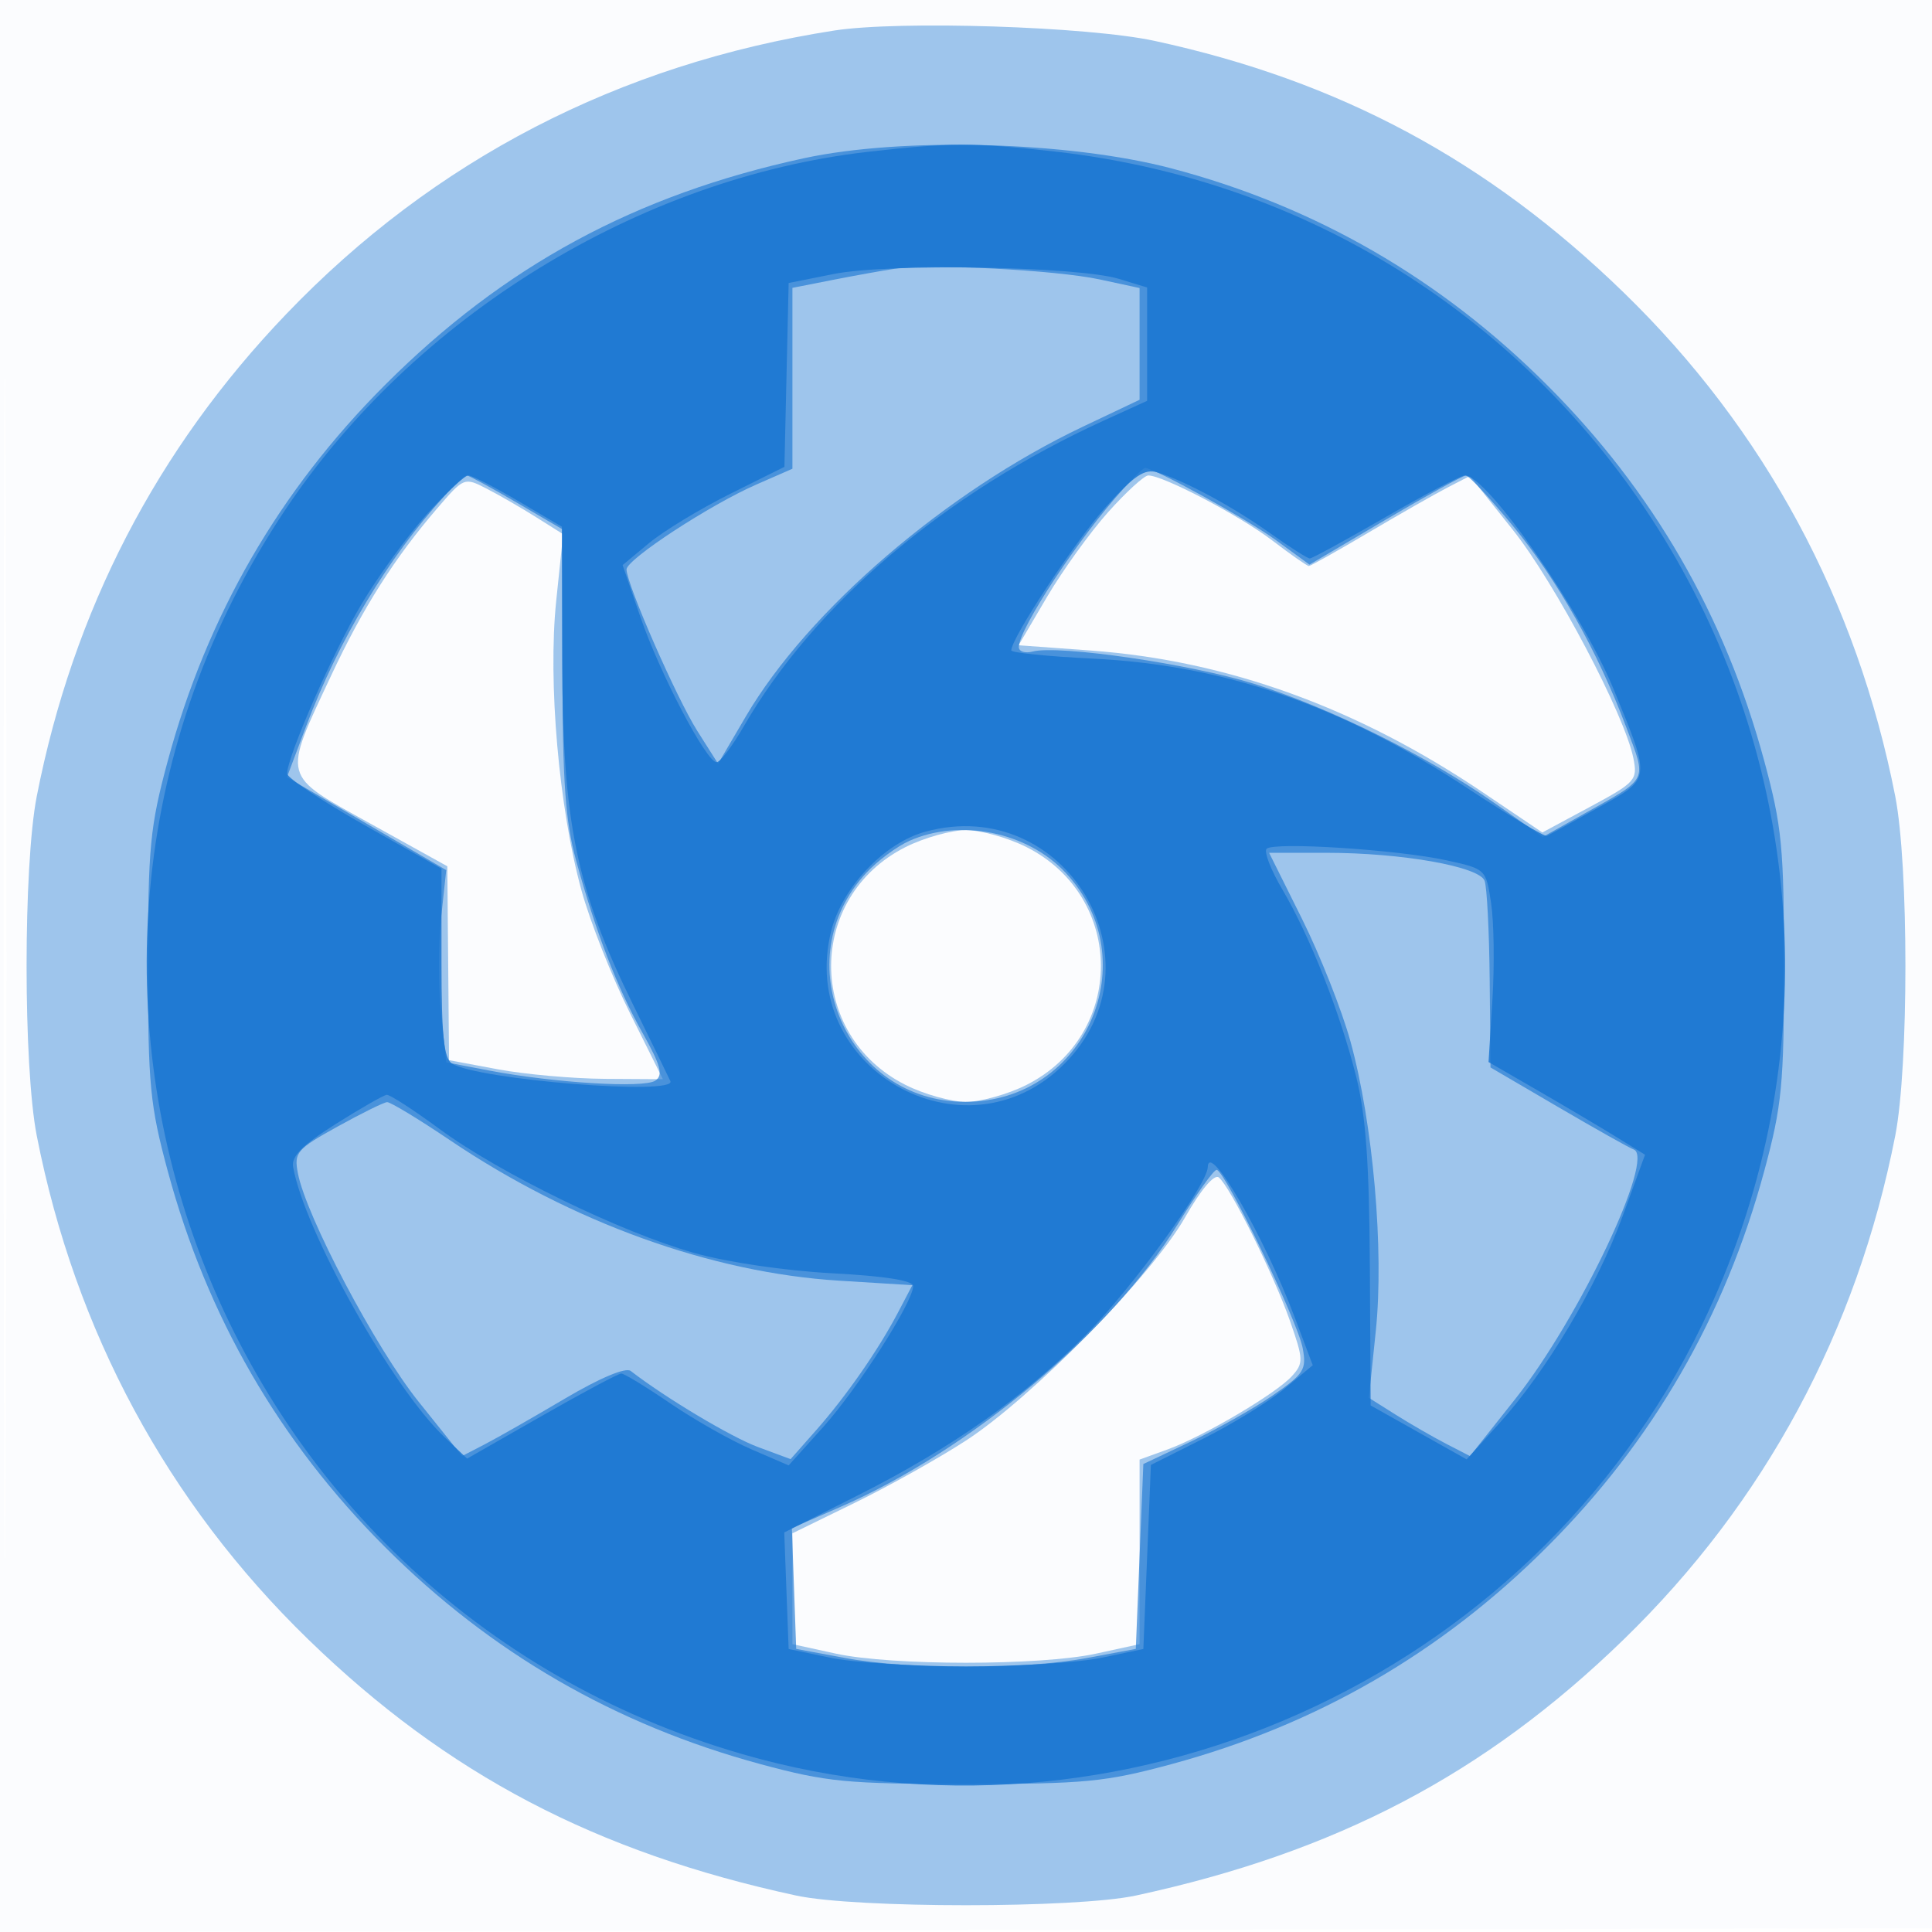
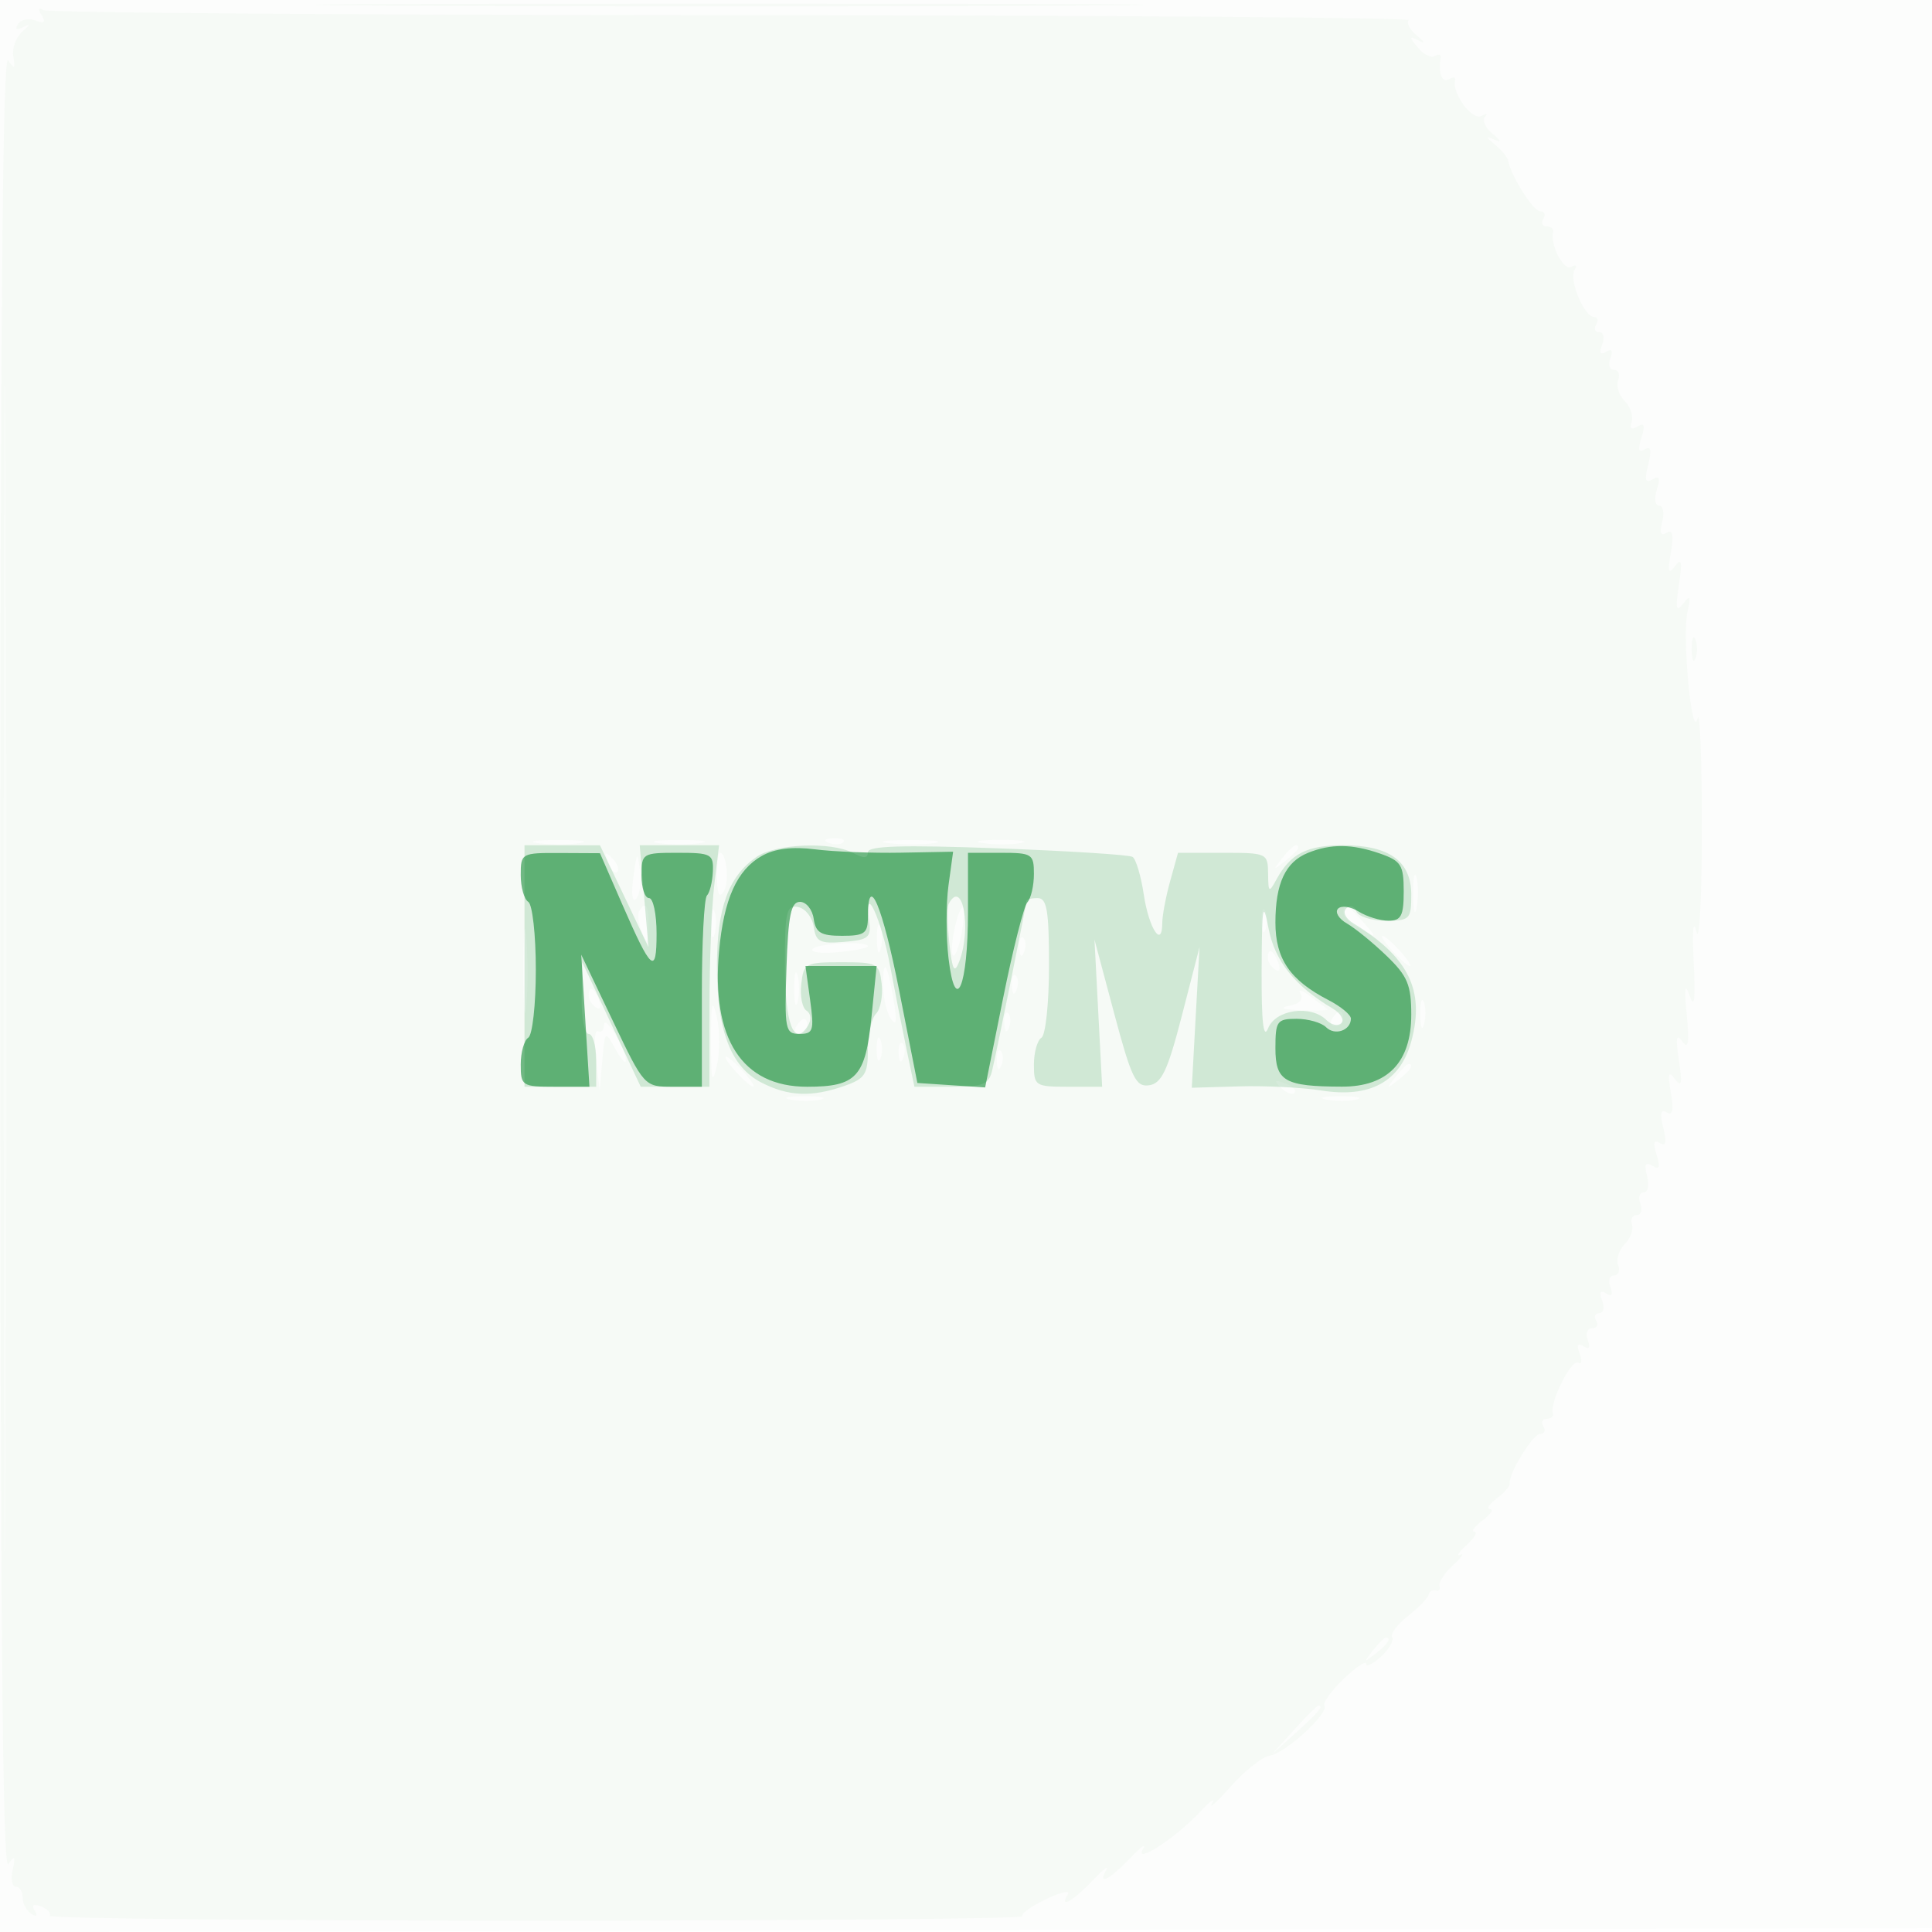
<svg xmlns="http://www.w3.org/2000/svg" width="256" height="256">
-   <path fill-opacity=".016" d="M0 128.004v128.004l128.25-.254 128.25-.254.254-127.75L257.008 0H0v128.004m.485.496c0 70.4.119 99.053.265 63.672.146-35.38.146-92.98 0-128C.604 29.153.485 58.1.485 128.5" fill="#1976D2" fill-rule="evenodd" />
-   <path fill-opacity=".414" d="M110.5 4.051C82.037 8.492 57.508 21.188 37.936 41.608 20.753 59.537 9.701 80.895 4.873 105.5c-1.801 9.181-1.801 35.819 0 45 5.086 25.923 17.318 48.612 35.98 66.739 18.375 17.848 38.091 28.197 64.647 33.931 7.912 1.708 37.088 1.708 45 0 26.556-5.734 46.272-16.083 64.647-33.931 18.662-18.127 30.894-40.816 35.98-66.739 1.801-9.181 1.801-35.819 0-45-5.086-25.923-17.318-48.612-35.98-66.739-18.016-17.5-37.679-28.049-62.147-33.342-8.851-1.915-33.839-2.719-42.5-1.368M57.937 67.355c-5.675 6.602-9.848 13.179-14.046 22.136-6.475 13.818-6.675 13.065 5.205 19.652l10.177 5.643.114 12.846.113 12.847 6.5 1.214c3.575.667 9.951 1.235 14.169 1.26l7.669.047-4.359-8.75c-2.397-4.812-5.289-12.125-6.425-16.25-2.998-10.886-4.465-27.659-3.355-38.358l.919-8.858-3.559-2.242c-1.957-1.233-4.909-2.936-6.559-3.786-2.978-1.534-3.026-1.515-6.563 2.599m88.906.496c-2.389 2.669-6.038 7.731-8.111 11.25l-3.767 6.399 9.58.7c18.028 1.316 35.321 7.575 51.975 18.814l7.848 5.295 6.334-3.404c6.009-3.23 6.304-3.56 5.738-6.405-1.147-5.77-10.374-23.254-15.998-30.312l-5.672-7.12-3.002 1.552c-1.651.854-6.361 3.538-10.467 5.966-4.107 2.428-7.65 4.414-7.875 4.414-.225 0-2.416-1.532-4.869-3.404-4.319-3.297-14.43-8.596-16.402-8.596-.533 0-2.924 2.183-5.312 4.851M119.97 112.25c-13.123 6.629-13.123 24.871 0 31.5 2.45 1.238 6.063 2.25 8.03 2.25 1.967 0 5.58-1.012 8.03-2.25 13.123-6.629 13.123-24.871 0-31.5-2.45-1.237-6.063-2.25-8.03-2.25-1.967 0-5.58 1.013-8.03 2.25M157 161.354c-4.352 7.642-20.272 23.85-29 29.524-3.575 2.325-10.213 6.041-14.75 8.26l-8.25 4.033V217.858l5.75 1.254c7.405 1.615 27.095 1.615 34.5 0l5.75-1.254v-24.456l3.648-1.32c4.794-1.733 14.437-7.412 16.54-9.741 1.553-1.719 1.535-2.204-.269-7.341-2.19-6.233-7.905-17.753-9.416-18.979-.608-.493-2.383 1.609-4.503 5.333" fill="#1976D2" fill-rule="evenodd" />
-   <path fill-opacity=".633" d="M106.5 20.973c-22.292 4.83-39.705 14.257-55.488 30.039-14.029 14.03-23.57 30.536-28.774 49.782-2.363 8.739-2.625 11.45-2.625 27.206s.262 18.467 2.625 27.206c5.204 19.246 14.745 35.752 28.774 49.782 14.03 14.029 30.536 23.57 49.782 28.774 8.739 2.363 11.45 2.625 27.206 2.625s18.467-.262 27.206-2.625c19.246-5.204 35.752-14.745 49.782-28.774 14.029-14.03 23.57-30.536 28.774-49.782 2.363-8.739 2.625-11.45 2.625-27.206s-.262-18.467-2.625-27.206c-5.204-19.246-14.745-35.752-28.774-49.782-14.091-14.09-30.744-23.693-49.782-28.705-13.549-3.567-35.609-4.171-48.706-1.334m12 14.646c-1.65.25-5.362.92-8.25 1.489L105 38.142v23.97l-4.75 2.077c-6.192 2.707-17.255 9.944-17.232 11.273.035 1.995 6.648 17.075 9.379 21.388l2.754 4.349 3.674-6.267c8.243-14.057 26.562-29.805 44.666-38.396L151 52.973V38.166l-5.25-1.133c-5.812-1.255-22.567-2.124-27.25-1.414m30.364 29.131C143.041 71.129 135 83.305 135 85.744c0 .588.826.853 1.835.589 3.458-.904 21.048 1.663 29.357 4.284 10.03 3.165 22.999 9.592 31.774 15.747l6.466 4.535 5.534-3.108c8.572-4.815 8.255-4.157 5.513-11.444-3.799-10.092-9.099-19.497-15.061-26.725-3.004-3.642-5.79-6.614-6.19-6.605-.4.009-5.225 2.667-10.721 5.907l-9.993 5.89-4.507-3.286C165.275 68.808 152.92 62 151.716 62c-.188 0-1.472 1.237-2.852 2.75m-90 1C51.41 73.915 44.842 84.856 40.56 96.241l-2.536 6.741 10.552 6.155 10.552 6.156-.681 6.353c-.374 3.495-.372 9.226.004 12.737l.683 6.383 5.683 1.085c8.602 1.642 20.516 2.366 22.019 1.338 1.068-.73.728-1.998-1.686-6.301-3.395-6.053-6.18-13.281-8.819-22.888-1.413-5.145-1.79-10.397-1.808-25.188L74.5 70.123l-6.088-3.561C65.063 64.603 62.11 63 61.849 63c-.261 0-1.605 1.237-2.985 2.75m61.636 45.667c-1.65.737-4.209 2.632-5.686 4.211-10.782 11.526-2.66 30.372 13.089 30.372 15.938 0 24.142-18.76 13.283-30.373-5.038-5.388-13.972-7.206-20.686-4.21m52.021 10.333c2.397 4.813 5.289 12.125 6.425 16.25 2.998 10.886 4.465 27.659 3.355 38.358l-.919 8.858 3.559 2.242c1.957 1.233 4.972 2.97 6.7 3.861l3.141 1.62 5.984-7.548c8.468-10.679 18.616-32.069 15.696-33.084-.529-.184-5.012-2.704-9.962-5.6l-9-5.265-.109-11.634c-.061-6.398-.364-12.295-.675-13.105-.725-1.891-10.983-3.703-20.967-3.703h-7.587l4.359 8.75M44.704 149.289c-5.391 2.986-5.757 3.417-5.238 6.149 1.091 5.733 10.297 23.167 15.988 30.278l5.776 7.216 3.002-1.552c1.651-.854 6.432-3.58 10.625-6.059 4.62-2.731 8.054-4.175 8.714-3.664 4.628 3.577 13.301 8.762 16.873 10.086l4.316 1.6 3.37-3.816c3.99-4.517 8.242-10.633 10.867-15.629l1.893-3.603-9.695-.598c-16.92-1.046-35.444-7.731-51.57-18.613-4.144-2.796-7.893-5.066-8.33-5.045-.437.022-3.403 1.484-6.591 3.25m111.329 12.97c-8.786 14.244-27.564 29.962-44.73 37.44l-6.376 2.778.286 8.006.287 8.007 6.5 1.208c8.333 1.549 23.668 1.549 32 0l6.5-1.209.5-12.249.5-12.249 6.276-2.966c3.452-1.63 8.335-4.381 10.851-6.113 4.167-2.866 4.523-3.428 3.986-6.28-.682-3.621-10.343-23.636-11.403-23.623-.39.004-2.72 3.267-5.177 7.25" fill="#1976D2" fill-rule="evenodd" />
-   <path fill-opacity=".833" d="M115 20.118C84.682 23.586 54.789 41.994 37.68 67.73-3.021 128.953 27.51 211.9 98.296 232.413c50.062 14.507 104.459-9.792 127.215-56.827C258.3 107.81 214.472 28.41 139.666 20.069c-10.711-1.194-13.857-1.188-24.666.049m-4.5 16.181l-6 1.201-.28 12.178-.28 12.179-7.22 3.599c-3.971 1.98-8.795 4.91-10.72 6.51l-3.5 2.91 2.334 6.812C87.393 89.16 93.598 101 94.954 101c.471 0 2.089-2.137 3.596-4.75 9.336-16.183 26.726-30.955 47.7-40.518l5.75-2.621V38.094l-3.75-1.144c-5.437-1.658-30.556-2.091-37.75-.651m36.061 30.844C142.51 71.649 134 84.546 134 86.18c0 .31 4.838.799 10.75 1.087 17.603.858 33.113 6.239 49.915 17.316 5.371 3.542 10.015 6.322 10.319 6.178.304-.143 3.341-1.819 6.75-3.723 7.107-3.97 7.052-3.561 2.109-15.64C209.616 81.068 197.061 63 194.11 63c-.524 0-5.238 2.475-10.478 5.5-5.239 3.025-9.774 5.5-10.077 5.5-.303 0-2.689-1.521-5.303-3.38-4.927-3.505-11.193-6.882-14.883-8.021-1.702-.526-3.071.388-6.808 4.544m-90.026 1.029c-2.558 2.845-6.464 8.226-8.681 11.958-3.706 6.237-9.746 20.006-9.814 22.37-.016.55 4.581 3.611 10.216 6.803l10.244 5.802v12.483c0 9.611.322 12.681 1.398 13.348 3.467 2.146 29.807 4.253 28.929 2.314-.187-.412-2.439-5.025-5.004-10.25-7.445-15.161-9.276-24.064-9.326-45.352l-.043-17.851-5.771-3.399C65.508 64.529 62.522 63 62.048 63c-.474 0-2.955 2.328-5.513 5.172m66.085 42.031c-5.429 1.479-11.024 7.375-12.478 13.148C105.571 141.503 127.79 154.21 141 141c13.493-13.493.151-35.847-18.38-30.797m45.208 2.27c-.369.387.572 2.813 2.091 5.39 3.672 6.227 7.668 16.356 9.778 24.784 1.284 5.128 1.741 11.474 1.817 25.216l.102 18.364 6.362 3.573 6.361 3.573 4.296-4.745c6.263-6.918 12.985-18.203 16.375-27.493l2.965-8.125-3.737-2.311c-2.056-1.271-6.722-4.035-10.369-6.143l-6.63-3.832.513-8.233c.283-4.528.206-10.283-.17-12.79-.68-4.54-.702-4.561-5.882-5.699-6.478-1.422-22.966-2.478-23.872-1.529M44.5 148.928c-4.405 2.781-5.911 4.291-5.665 5.68 1.497 8.459 13.101 29.194 20.024 35.778l3.035 2.886 9.868-5.636c5.427-3.1 10.181-5.636 10.564-5.636.383 0 3.299 1.776 6.479 3.947 3.181 2.171 8.013 4.91 10.739 6.086l4.956 2.139 4.54-5.042c4.589-5.096 11.96-16.631 11.96-18.716 0-.736-3.755-1.33-10.75-1.701-6.206-.33-13.92-1.465-18.25-2.686-9.699-2.736-25.808-10.574-33.753-16.423-3.439-2.532-6.589-4.572-7-4.534-.411.039-3.447 1.775-6.747 3.858m115.533 5.738c-.066 2.336-10.026 16.03-16.166 22.227-8.065 8.141-17.827 15.013-30.159 21.23l-9.791 4.937.291 7.72.292 7.72 5.5 1.154c3.025.634 11.125 1.153 18 1.153s14.975-.519 18-1.153l5.5-1.154.5-12.195.5-12.195 7-3.515c3.85-1.934 8.675-4.906 10.723-6.605l3.722-3.09-2.347-6.236c-4.096-10.882-11.461-23.619-11.565-19.998" fill="#1976D2" fill-rule="evenodd" />
+   <path fill="#008225" fill-opacity=".012" fill-rule="evenodd" d="M0 128.004v128.004l128.25-.254 128.25-.254.254-127.75L257.008 0H0zm.485.496c0 70.4.119 99.053.265 63.672s.146-92.98 0-128S.485 58.1.485 128.5" />
+   <path fill="#008225" fill-opacity=".024" fill-rule="evenodd" d="M52.325.75c24.654.149 64.704.149 89 0S145.45.479 96.5.479 27.671.601 52.325.75M5.51 2.015c.591.957.365 1.151-.814.699-.898-.345-1.941-.127-2.318.484-.441.713-.183.85.717.382.953-.494.911-.302-.131.596C2.119 4.904 1.58 6.4 1.767 7.5c.28 1.647.157 1.735-.698.5C.349 6.959.031 43.551.031 127.5c0 86.311.307 120.57 1.071 119.5.861-1.205.975-1.058.578.75-.271 1.238-.085 2.25.414 2.25.498 0 .906.648.906 1.441s.52 1.762 1.155 2.154c.711.44.883.275.448-.429-.457-.739-.16-.933.839-.55.851.327 1.367.884 1.148 1.239s28.765.645 64.41.645 64.646-.263 64.447-.585 1.226-1.342 3.165-2.267 3.244-1.224 2.898-.665c-1.222 1.978.62.981 3.201-1.733 1.439-1.512 2.291-2.187 1.894-1.5-1.244 2.151.378 1.368 3.106-1.5 1.439-1.513 2.222-2.075 1.741-1.25-1.268 2.175 4.359-1.476 7.548-4.896 1.375-1.475 2.097-1.989 1.604-1.143s.633-.175 2.5-2.269c1.868-2.095 4.181-3.921 5.141-4.058 2.05-.294 7.88-5.624 7.255-6.634-.236-.382.905-1.972 2.536-3.534 1.63-1.562 2.964-2.461 2.964-1.998s.889.037 1.976-.947c1.087-.983 1.758-2.142 1.491-2.575-.267-.432.666-1.692 2.075-2.8s2.65-2.382 2.76-2.83c.109-.449.536-.703.948-.566.413.138.638-.14.5-.618-.137-.477.671-1.715 1.797-2.75s1.555-1.657.953-1.382-.236-.287.814-1.25 1.52-1.764 1.047-1.782c-.474-.017.013-.692 1.08-1.5 1.068-.807 1.518-1.482 1-1.5-.517-.017-.124-.651.876-1.409.999-.757 1.777-1.648 1.729-1.978-.186-1.289 3.062-6.581 4.039-6.581.568 0 .755-.45.415-1s-.141-1 .441-1 .952-.337.821-.75c-.445-1.404 2.466-7.227 3.343-6.685.479.296.576-.233.214-1.177-.444-1.157-.281-1.483.5-1 .756.468.952.178.563-.836-.329-.856-.073-1.552.57-1.552.641 0 .888-.45.548-1s-.156-1 .41-1c.565 0 .74-.749.389-1.664q-.64-1.666.52-.948c.756.468.952.178.563-.836-.328-.854-.112-1.552.48-1.552.591 0 .838-.617.549-1.371s.099-1.996.862-2.759 1.202-1.946.974-2.629.06-1.241.638-1.241.793-.675.477-1.5-.12-1.5.437-1.5c.558 0 .76-.97.45-2.156-.411-1.57-.22-1.944.701-1.375.942.582 1.082.207.55-1.469-.499-1.573-.369-2.037.433-1.541.812.501.947-.09.461-2.024-.48-1.914-.347-2.524.445-2.034.793.489.961-.289.562-2.601-.446-2.582-.325-2.974.552-1.8.864 1.156.981.584.509-2.5-.456-2.983-.34-3.619.456-2.5.795 1.115.946.217.589-3.5-.349-3.642-.24-4.321.4-2.5.611 1.741.769.374.52-4.5-.214-4.174-.068-5.803.361-4.034.396 1.631.718-4.582.716-13.808s-.258-15.735-.569-14.466c-.759 3.104-2.068-10.906-1.326-14.192.46-2.039.35-2.224-.597-1-.915 1.182-1.032.652-.55-2.5.472-3.084.355-3.656-.509-2.5-.877 1.174-.998.782-.552-1.8.402-2.331.234-3.092-.574-2.593-.775.479-.961.012-.578-1.451.31-1.186.126-2.156-.41-2.156-.538 0-.672-.951-.299-2.125.494-1.557.339-1.918-.579-1.351-.941.582-1.082.095-.567-1.959.486-1.934.351-2.525-.461-2.024-.802.496-.932.032-.433-1.541.525-1.654.386-2.048-.523-1.486-.802.496-1.075.279-.776-.616.253-.759-.165-2.005-.928-2.768s-1.151-2.005-.862-2.759.042-1.371-.549-1.371-.808-.698-.48-1.552c.389-1.014.193-1.304-.563-.836q-1.16.718-.52-.948c.351-.915.176-1.664-.389-1.664-.566 0-.75-.45-.41-1s.214-1-.28-1c-1.309 0-3.362-4.961-2.578-6.229.381-.617.203-.793-.415-.411-1.009.624-2.872-2.918-2.425-4.61.109-.412-.279-.75-.861-.75s-.781-.45-.441-1 .153-1-.415-1c-.917 0-3.914-4.746-4.256-6.74-.072-.418-.85-1.356-1.73-2.084-1.262-1.045-1.283-1.188-.099-.676q1.502.65-.234-.775c-.954-.782-1.404-1.788-1-2.234s.194-.502-.466-.123c-1.189.682-3.961-3.047-3.488-4.692.131-.454-.224-.54-.787-.191-.937.579-1.473-.767-1.119-2.809.079-.454-.267-.571-.768-.261s-1.525-.193-2.275-1.118c-1.17-1.443-1.151-1.573.137-.915.894.457.799.191-.234-.657-.954-.782-1.451-1.706-1.105-2.053s-39.985-.644-89.627-.661S6.307 1.69 5.733 1.335c-.653-.404-.737-.15-.223.68M224.158 86c0 1.375.227 1.938.504 1.25.278-.687.278-1.812 0-2.5-.277-.687-.504-.125-.504 1.25M71.25 111.716c1.513.229 3.987.229 5.5 0s.275-.416-2.75-.416-4.263.187-2.75.416m16 0c1.513.229 3.987.229 5.5 0s.275-.416-2.75-.416-4.263.187-2.75.416m22.563-.033c.721.289 1.584.253 1.916-.079s-.258-.568-1.312-.525c-1.165.048-1.402.285-.604.604m7.955.042c1.797.222 4.497.218 6-.01 1.503-.229.032-.411-3.268-.405s-4.529.192-2.732.415m12.496-.007c1.52.229 3.77.223 5-.014s-.014-.425-2.764-.418-3.756.202-2.236.432m39.608 2.032c-1.243 1.586-1.208 1.621.378.378.963-.755 1.75-1.543 1.75-1.75 0-.823-.821-.294-2.128 1.372m-89.308.543c.376.986.935 1.541 1.243 1.233s.001-1.114-.683-1.793c-.988-.98-1.102-.865-.56.56m3.357 1.956c-.298 2.15-.145 3.375.358 2.872.483-.483.716-2.17.519-3.749-.33-2.644-.399-2.574-.877.877m11.094.001c.011 2.21.292 2.814.878 1.889.786-1.241.4-5.139-.51-5.139-.21 0-.376 1.463-.368 3.25m92.237 2.25c.011 2.2.216 2.982.455 1.738s.23-3.044-.02-4-.446.062-.435 2.262m-117.897 10c-.003 4.95.166 7.101.376 4.78.209-2.321.212-6.371.005-9-.206-2.629-.378-.73-.381 4.22m15.329-7.75c-.238.412-.072 1.65.371 2.75.702 1.746.813 1.651.875-.75.069-2.713-.399-3.464-1.246-2m9.511 1.75c.02 1.65.244 2.204.498 1.231s.237-2.323-.037-3-.481.119-.461 1.769m32.305.5c-.38 1.729-.482 3.351-.227 3.606s.751-.974 1.102-2.731.454-3.38.227-3.606c-.226-.227-.722 1.002-1.102 2.731m40.658-1c0 1.375.227 1.938.504 1.25.278-.687.278-1.812 0-2.5-.277-.687-.504-.125-.504 1.25M178 120.965c0 .53 1.012 1.496 2.25 2.145 2.238 1.175 2.24 1.17.345-.964-2.116-2.384-2.595-2.602-2.595-1.181m-61.805 3.535c.02 1.65.244 2.204.498 1.231s.237-2.323-.037-3-.481.119-.461 1.769m18.884 1.083c.048 1.165.285 1.402.604.605.289-.722.253-1.585-.079-1.917s-.568.258-.525 1.312M184.5 126c.995 1.1 2.035 2 2.31 2s-.315-.9-1.31-2-2.035-2-2.31-2 .315.9 1.31 2m-76.857-.232c-.261.423 1.287.601 3.441.395s3.916-.551 3.916-.768c0-.745-6.882-.396-7.357.373M168 126.941c0 .518.445 1.216.989 1.552.566.35.734-.051.393-.941-.665-1.732-1.382-2.049-1.382-.611M105.232 131c0 1.925.206 2.713.457 1.75.252-.963.252-2.537 0-3.5-.251-.963-.457-.175-.457 1.75m11.783-.417c.009 1.605.475 3.592 1.037 4.417.733 1.075.832.366.352-2.5-.83-4.961-1.409-5.759-1.389-1.917m17.064 0c.048 1.165.285 1.402.604.605.289-.722.253-1.585-.079-1.917s-.568.258-.525 1.312M78 131.941c0 .518.445 1.216.989 1.552.566.35.734-.051.393-.941-.665-1.732-1.382-2.049-1.382-.611m94.323-.262c.44.734-.147 1.342-1.558 1.613-1.353.26-.687.49 1.652.572 2.154.075 3.729.009 3.5-.147s-1.291-.943-2.359-1.75-1.624-.937-1.235-.288M94.205 138c0 5.191.155 5.846.771 3.25.424-1.787.424-4.713 0-6.5-.616-2.596-.771-1.941-.771 3.25m93.99-3.5c.02 1.65.244 2.204.498 1.231s.237-2.323-.037-3-.481.119-.461 1.769m-55.116 1.083c.048 1.165.285 1.402.604.605.289-.722.253-1.585-.079-1.917s-.568.258-.525 1.312M176.5 135c-.34.55-.141 1 .441 1s1.059-.45 1.059-1-.198-1-.441-1-.719.45-1.059 1m-96.465.809c-.019.72-.381 1.095-.803.834s-.543 1.4-.267 3.691l.501 4.166.345-4c.344-3.989.348-3.993 1.731-1.5.763 1.375 1.387 2.05 1.387 1.5 0-1.547-2.853-6.173-2.894-4.691M105.5 136c-.34.55-.141 1 .441 1s1.059-.45 1.059-1-.198-1-.441-1-.719.45-1.059 1m10.658 3c0 1.375.227 1.938.504 1.25.278-.687.278-1.812 0-2.5-.277-.687-.504-.125-.504 1.25m2.921.583c.048 1.165.285 1.402.604.605.289-.722.253-1.585-.079-1.917s-.568.258-.525 1.312m13 1c.048 1.165.285 1.402.604.605.289-.722.253-1.585-.079-1.917s-.568.258-.525 1.312M97.5 142c.995 1.1 2.035 2 2.31 2s-.315-.9-1.31-2-2.035-2-2.31-2 .315.9 1.31 2m87.372.75c-1.243 1.586-1.208 1.621.378.378 1.666-1.307 2.195-2.128 1.372-2.128-.207 0-.995.787-1.75 1.75m-15.139 1.374c.679.684 1.486.991 1.793.683.308-.308-.247-.867-1.233-1.243-1.425-.542-1.54-.428-.56.56m-64.971 1.583c1.244.239 3.044.23 4-.02s-.062-.446-2.262-.435-2.982.216-1.738.455m71 0c1.244.239 3.044.23 4-.02s-.062-.446-2.262-.435-2.982.216-1.738.455m6.11 73.043c-1.243 1.586-1.208 1.621.378.378 1.666-1.307 2.195-2.128 1.372-2.128-.207 0-.995.787-1.75 1.75m-10.435 10.5-2.937 3.25 3.25-2.937c3.029-2.738 3.71-3.563 2.937-3.563-.172 0-1.635 1.463-3.25 3.25" />
+   <path fill="#008225" fill-opacity=".154" fill-rule="evenodd" d="M69.5 128v16H79v-3.5c0-1.925-.45-3.5-1-3.5s-.966-2.137-.924-4.75l.076-4.75 3.875 8.25 3.874 8.25H94l.009-10.75c.004-5.912.292-13.112.639-16l.631-5.25H84.767l.578 6.75.579 6.75-3.212-6.748-3.212-6.747-5-.003-5-.002zm30.717-14.439C96.511 116.156 95 120.334 95 127.982c0 8.571 1.818 13.356 5.872 15.452 3.568 1.845 6.652 1.976 10.979.468 2.767-.965 3.149-1.546 3.149-4.8 0-2.036.485-4.187 1.078-4.78s.931-2.371.75-3.95c-.312-2.736-.565-2.872-5.328-2.872-4.771 0-5.015.132-5.33 2.891-.182 1.591.132 3.178.697 3.527.592.366.674 1.207.192 1.987-1.835 2.969-3.059-.246-3.059-8.037 0-7.093.201-7.976 1.75-7.681.963.183 1.897 1.366 2.077 2.629.283 1.986.821 2.254 4 1.99 3.278-.273 3.637-.575 3.337-2.806-.712-5.289 1.604-.295 2.783 6a621 621 0 0 0 2.218 11.25l1.001 4.75h4.898c4.256 0 4.967-.295 5.425-2.25.712-3.038 4.511-21.87 4.511-22.36 0-.215.675-.39 1.5-.39 1.221 0 1.5 1.66 1.5 8.941 0 4.918-.45 9.219-1 9.559s-1 1.941-1 3.559c0 2.821.185 2.941 4.52 2.941h4.52l-.508-9.75-.509-9.75 2.616 9.803c2.294 8.595 2.866 9.765 4.642 9.5 1.65-.247 2.456-1.974 4.344-9.303l2.318-9-.513 9.317-.512 9.316 6.291-.183c3.46-.1 8.353.145 10.872.547 6.48 1.031 10.485-1.173 11.938-6.569 1.801-6.688-.383-11.125-7.661-15.561-1.07-.652-1.482-1.5-.971-2 .504-.493 1.079-.328 1.333.383.246.688 1.984 1.25 3.863 1.25 3.228 0 3.417-.191 3.417-3.443 0-4.443-2.912-6.557-9.031-6.557-4.776 0-6.964 1.117-8.814 4.5-1.013 1.852-1.096 1.797-1.125-.75-.029-2.689-.163-2.75-5.983-2.75h-5.953l-1.041 3.75c-.573 2.063-1.044 4.564-1.047 5.559-.011 3.428-1.777.706-2.448-3.773-.371-2.469-1.042-4.717-1.492-4.995s-8.524-.789-17.942-1.136c-12.585-.463-17.124-.326-17.124.518 0 .824-.544.856-1.934.112-2.898-1.55-10.318-1.247-12.849.526m25.498 6.189c-.222.412-.186 2.775.079 5.25.376 3.498.659 4.055 1.274 2.5 1.714-4.331.511-11.217-1.353-7.75m41.458 8.75c-.032 6.914.233 9.306.858 7.75 1.007-2.504 5.673-3.146 7.752-1.067.651.651 1.529.823 1.95.383s-.094-1.31-1.147-1.933c-5.016-2.969-7.667-6.284-8.502-10.633-.736-3.828-.872-3.006-.911 5.5" />
+   <path fill="#008225" fill-opacity=".548" fill-rule="evenodd" d="M100.942 113.415c-3.297 1.866-5.029 5.718-5.659 12.585-1.069 11.635 3.055 18 11.661 18 6.539 0 7.732-1.293 8.534-9.25l.681-6.75h-9.431l.617 4.5c.555 4.052.415 4.5-1.403 4.5-1.895 0-2.002-.543-1.731-8.75.231-6.983.592-8.75 1.789-8.75.825 0 1.644 1.013 1.82 2.25.26 1.834.953 2.25 3.75 2.25 2.992 0 3.43-.319 3.43-2.5 0-6.057 1.925-1.529 4.145 9.75l2.412 12.25 4.49.295 4.49.296 2.372-11.796c1.304-6.487 2.759-12.222 3.231-12.745.473-.522.86-2.21.86-3.75 0-2.639-.251-2.8-4.368-2.8h-4.369v7.854c0 9.867-1.666 13.837-2.577 6.141-.34-2.868-.342-7.222-.006-9.677l.612-4.463-6.896.13c-3.793.072-8.921-.128-11.396-.443-3.02-.386-5.341-.099-7.058.873m72.373-.408c-2.987 1.204-4.315 4.047-4.315 9.239 0 4.811 1.931 7.633 7.029 10.269 1.634.845 2.971 1.948 2.971 2.452 0 1.572-2.121 2.312-3.287 1.146-.612-.612-2.373-1.113-3.913-1.113-2.586 0-2.8.297-2.8 3.883 0 4.382 1.201 5.079 8.795 5.103 6.074.02 9.205-3.225 9.205-9.541 0-3.939-.497-5.123-3.274-7.795-1.801-1.732-4.163-3.66-5.25-4.283s-1.618-1.506-1.181-1.962 1.669-.284 2.737.383c1.067.667 2.847 1.212 3.954 1.212 1.675 0 2.014-.658 2.014-3.902 0-3.478-.343-4.022-3.149-5-3.688-1.286-6.504-1.313-9.536-.091M69 115.941c0 1.618.45 3.219 1 3.559s1 4.39 1 9-.45 8.66-1 9-1 1.941-1 3.559c0 2.824.181 2.941 4.552 2.941h4.552l-.544-8.75-.545-8.75 4.177 8.75c4.172 8.742 4.179 8.75 7.992 8.75H93v-12.333c0-6.784.303-12.637.674-13.008s.723-1.795.783-3.166c.102-2.325-.213-2.493-4.674-2.493-4.648 0-4.783.085-4.783 3 0 1.65.45 3 1 3s1 2.115 1 4.7c0 5.584-.688 4.993-4.572-3.923l-2.928-6.723-5.25-.027c-5.149-.026-5.25.029-5.25 2.914" />
</svg>
